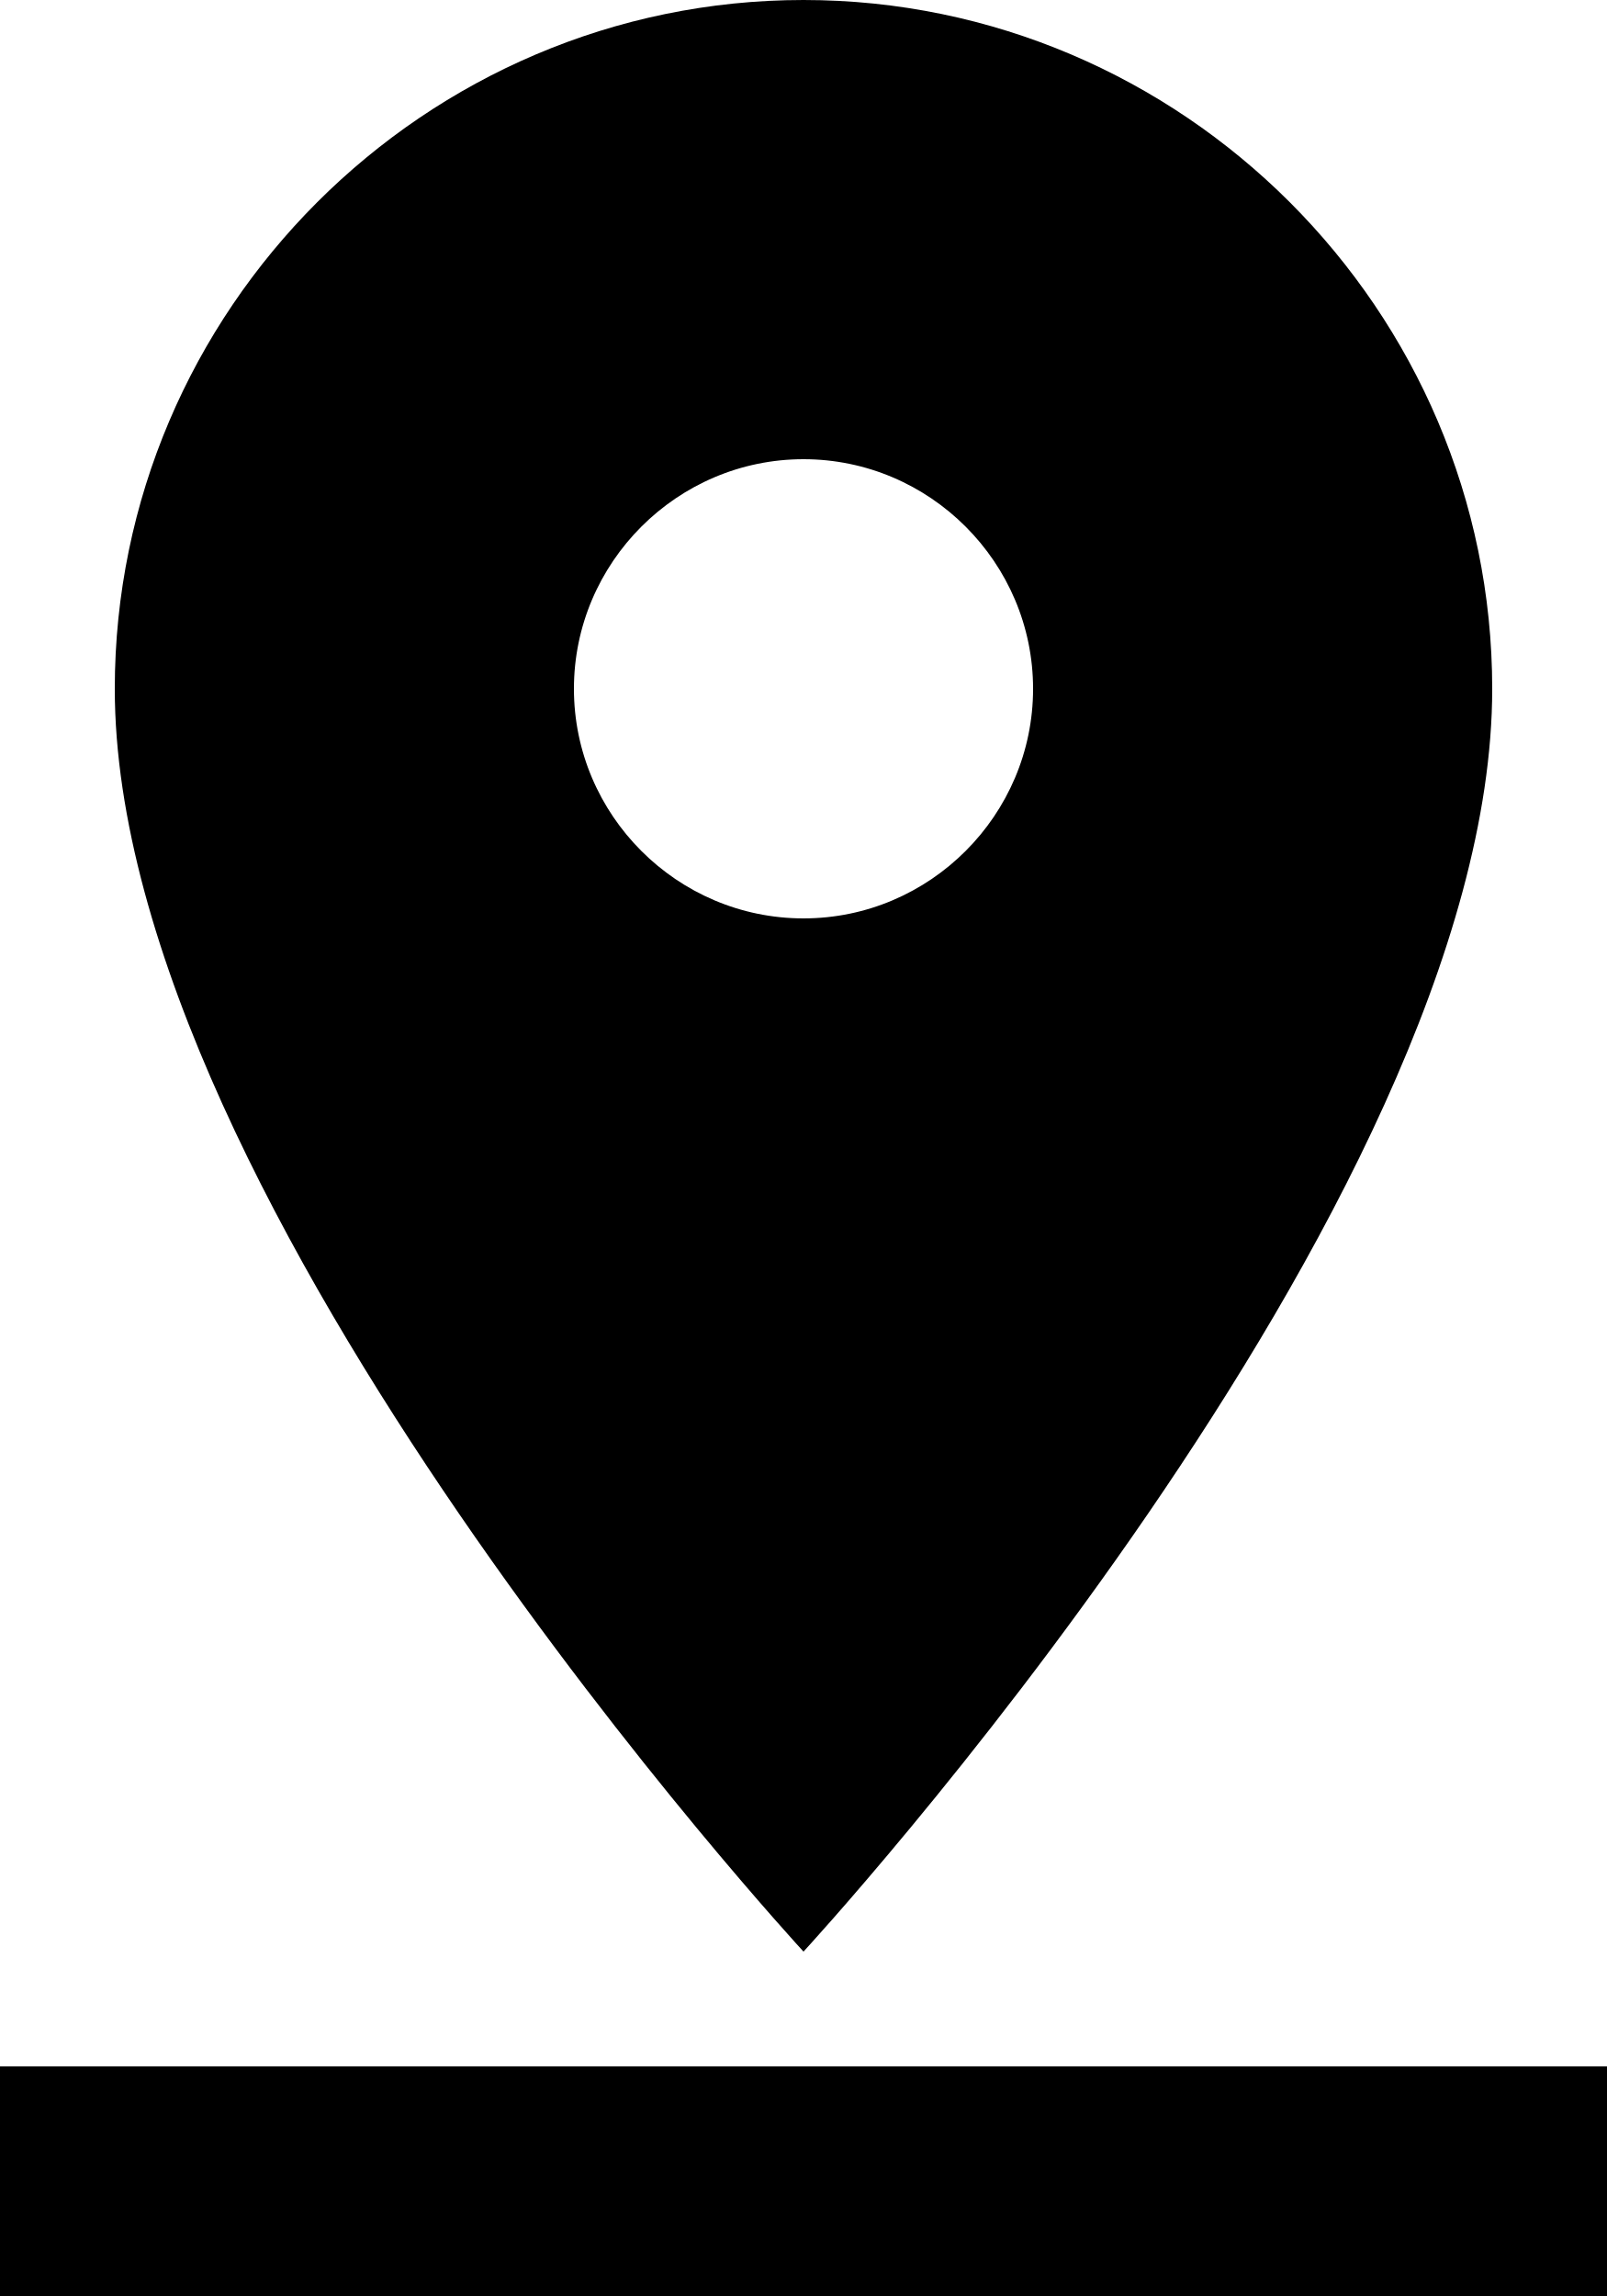
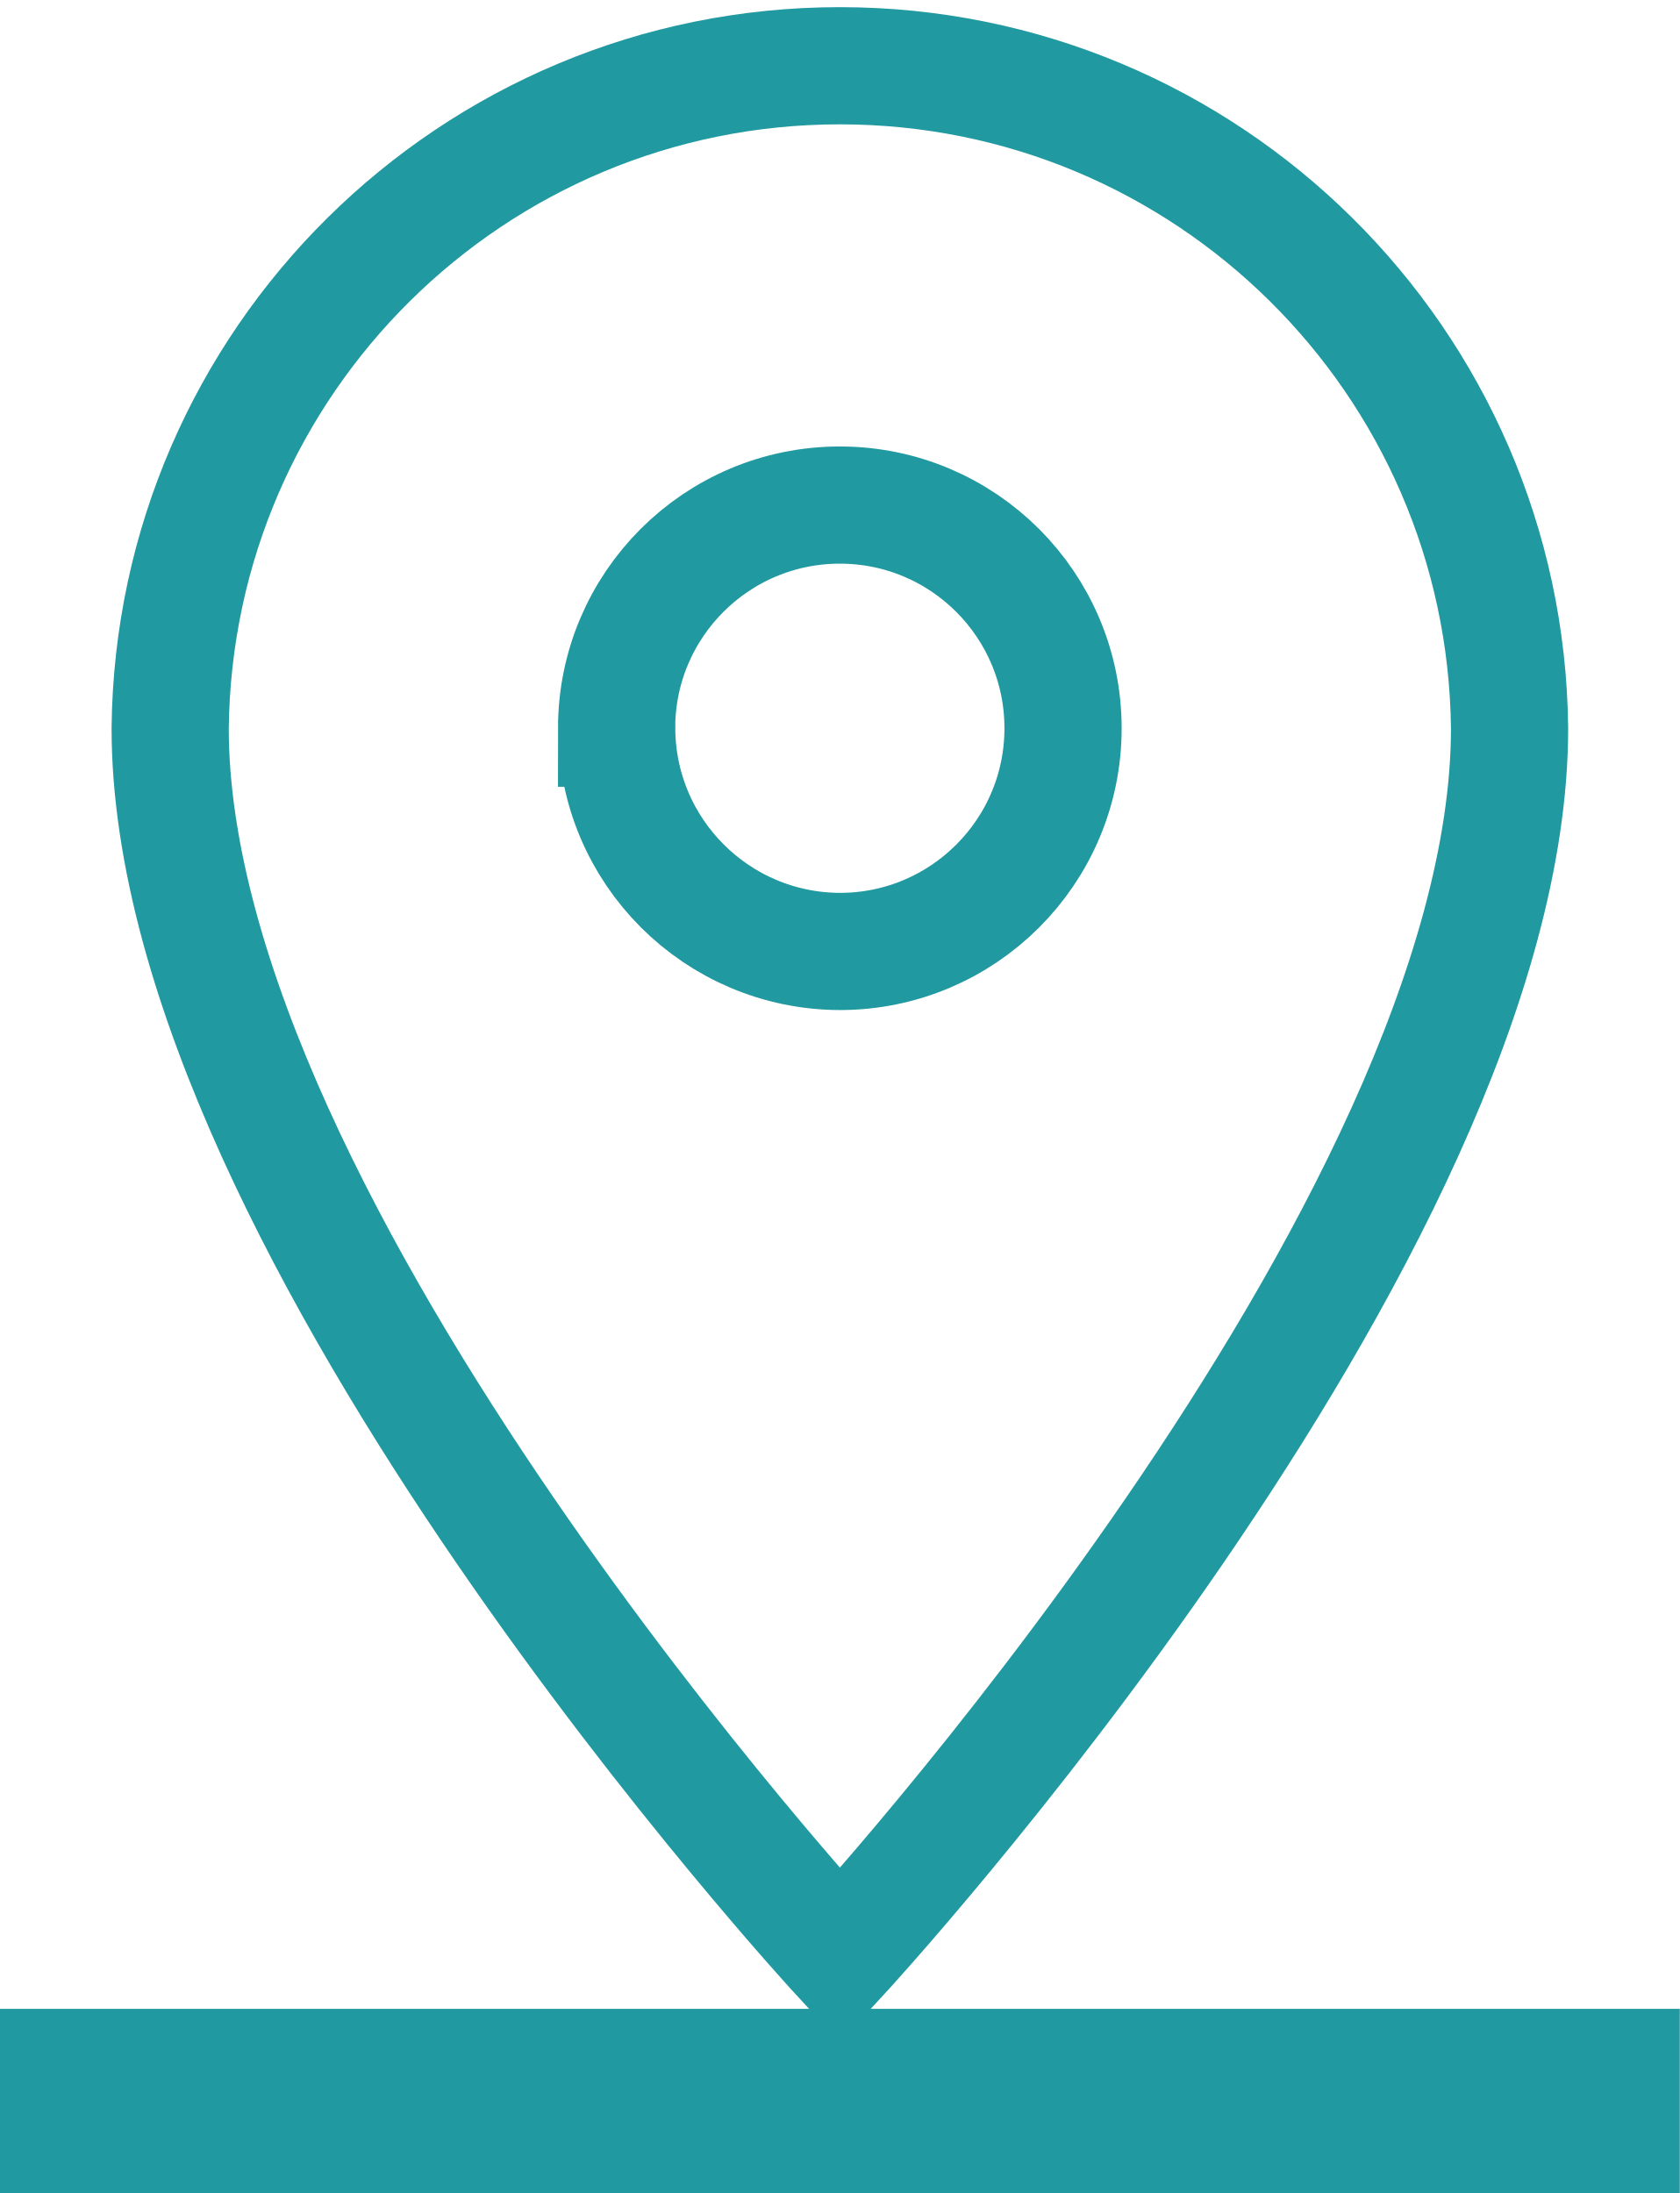
- <svg xmlns="http://www.w3.org/2000/svg" viewBox="0 0 14 20">
-   <path d="M13 6c0-3.3-2.7-6-6-6S1 2.7 1 6c0 4.5 6 11 6 11s6-6.5 6-11zM5 6c0-1.1.9-2 2-2s2 .9 2 2-.9 2-2 2-2-.9-2-2zM0 18v2h14v-2H0z" />
+ <svg xmlns="http://www.w3.org/2000/svg" width="21.5" height="28.071">
+   <path d="M19.321 9.321a8.572 8.572 0 00-17.143 0c.001 6.429 8.572 15.715 8.572 15.715s8.571-9.286 8.571-15.715zm-11.429 0a2.857 2.857 0 112.858 2.858 2.866 2.866 0 01-2.857-2.858zM.75 26.464v.857h20v-.857z" fill="none" stroke="#2199a1" stroke-width="1.5" />
</svg>
